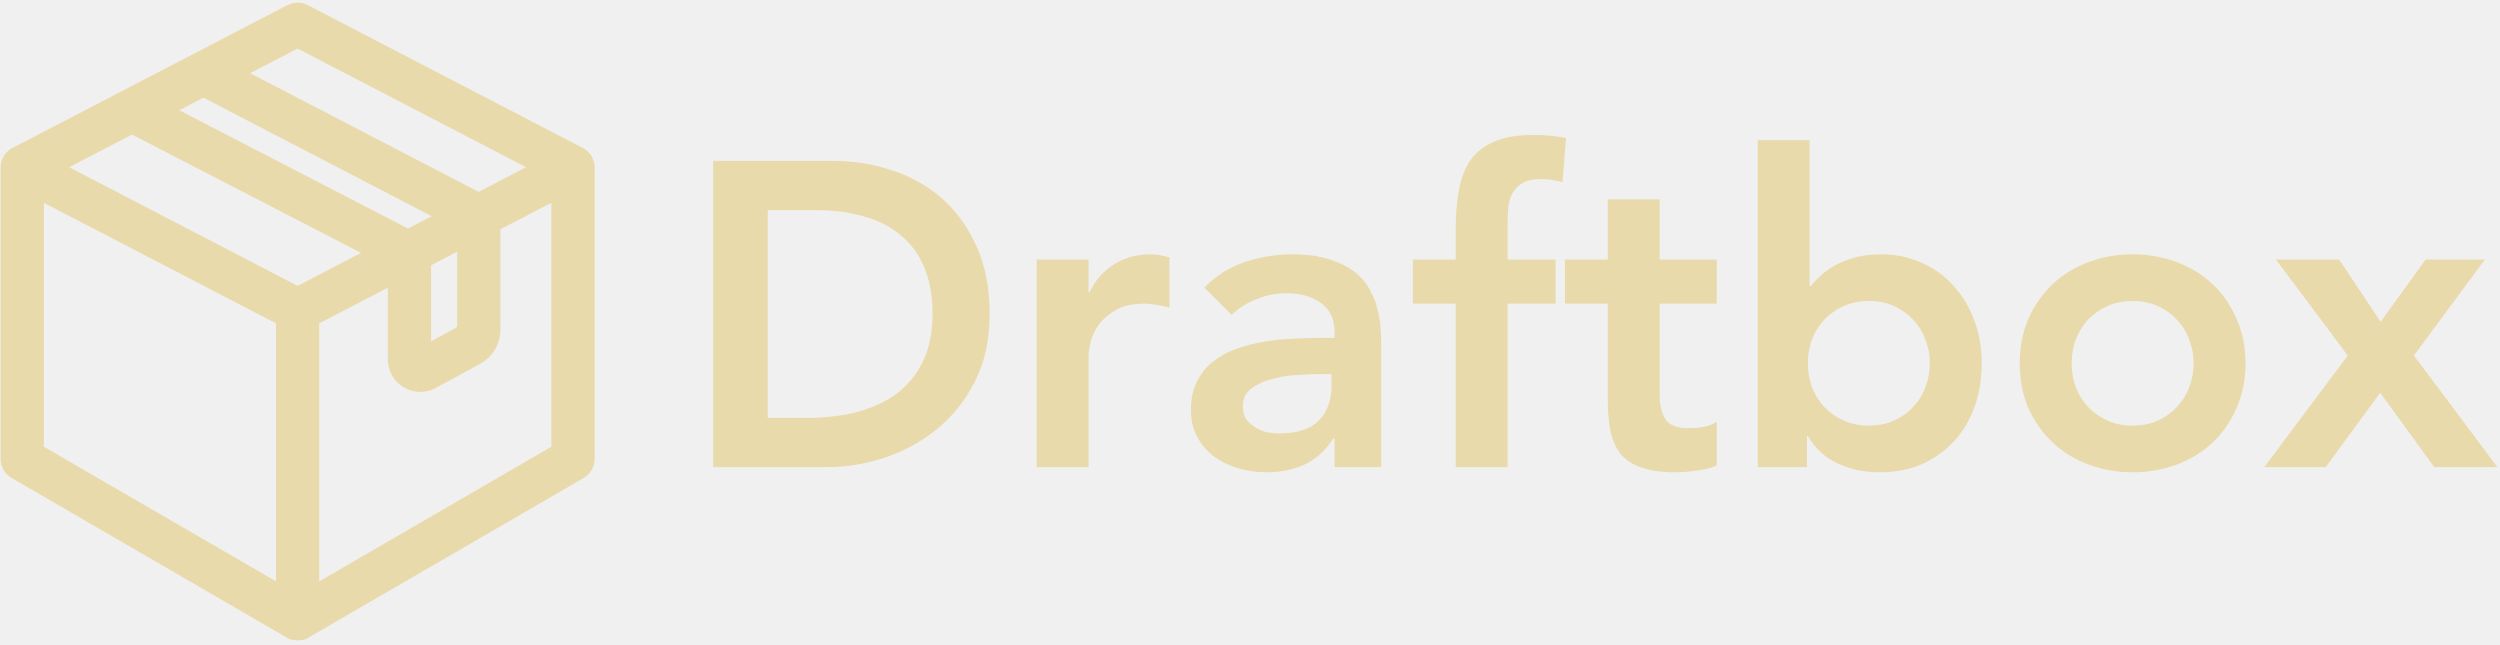
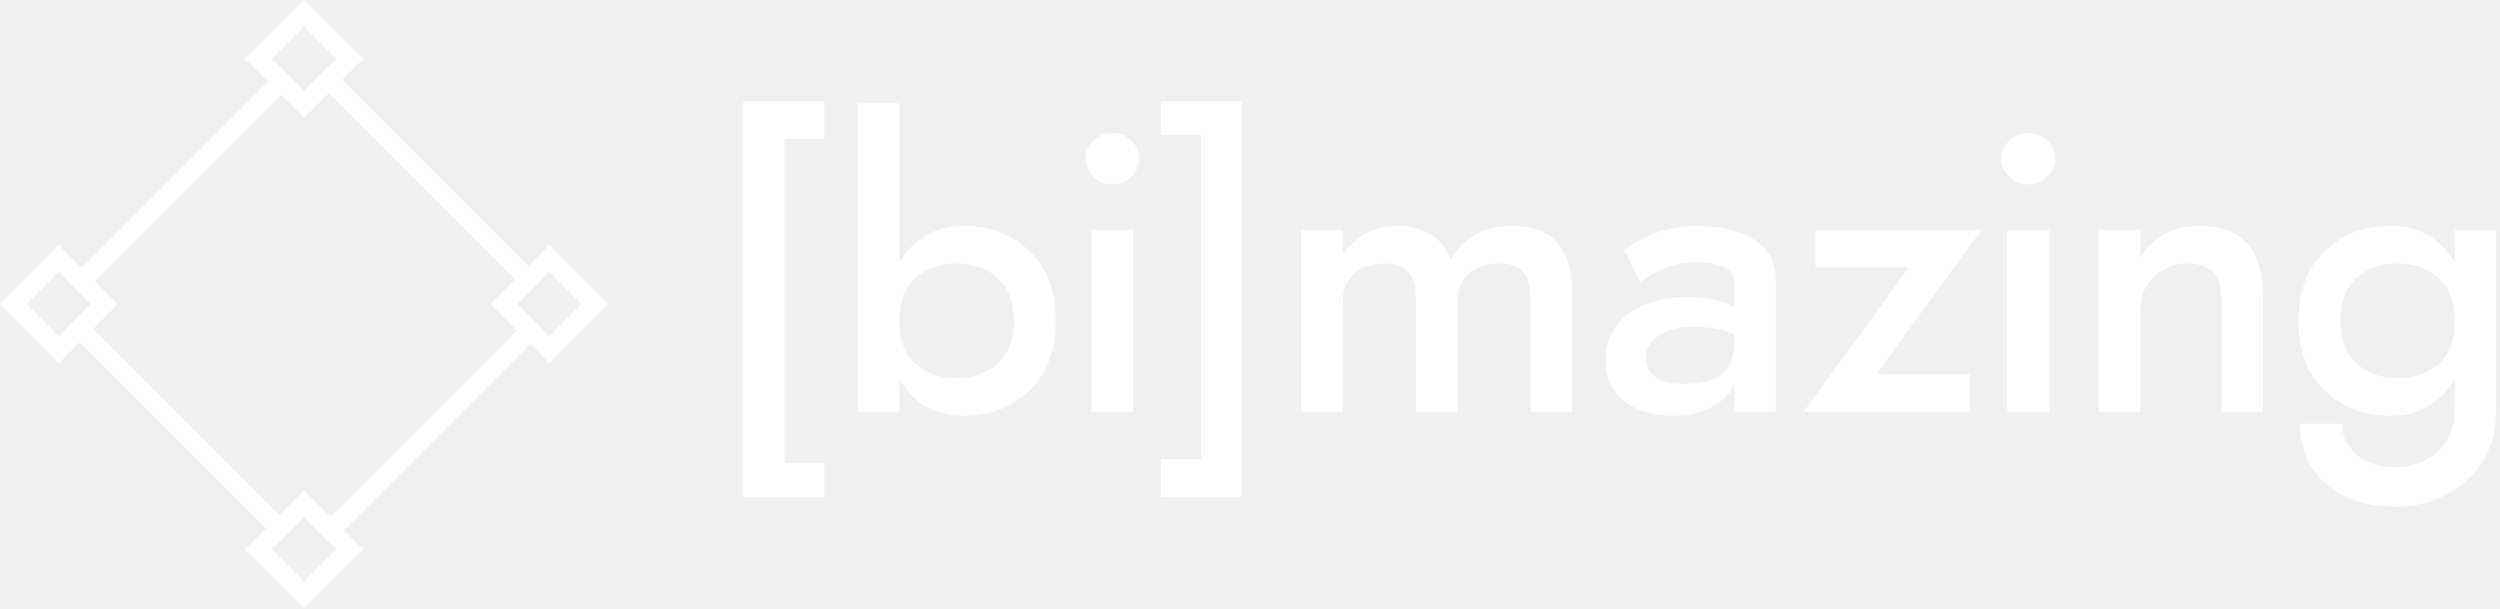
- <svg xmlns="http://www.w3.org/2000/svg" width="578" height="149" viewBox="0 0 578 149" fill="none">
-   <path d="M130.477 105.008L70.809 139.617V72.938L92.664 61.59V83.098C92.664 85.586 94.688 87.609 97.176 87.609C97.922 87.609 98.664 87.418 99.328 87.059L105.75 83.562L108.879 81.856C108.883 81.856 108.883 81.856 108.887 81.852L109.598 81.465C111.516 80.422 112.703 78.422 112.703 76.238V51.836C112.703 51.621 112.688 51.414 112.66 51.203L118.129 48.367L130.477 41.953V105.008ZM7.145 41.953L66.809 72.938V139.617L7.145 105.008V41.953ZM68.809 7.852L128.137 38.66L110.605 47.766C110.418 47.633 110.219 47.508 110.008 47.398L51.332 16.93L68.809 7.852ZM94.324 56.219C94.234 56.164 94.148 56.105 94.055 56.059L34.918 25.5L47.039 19.203L106.32 49.992L94.324 56.219ZM30.527 27.734L90 58.465L68.809 69.469L9.484 38.66L30.527 27.734ZM106.973 78.34L103.906 80.012L103.293 80.344L97.418 83.543C97.336 83.586 97.258 83.609 97.176 83.609C96.969 83.609 96.664 83.445 96.664 83.098V60.344C96.664 60.086 96.641 59.836 96.602 59.586C96.598 59.574 96.598 59.562 96.598 59.547L108.703 53.262V75.418C108.703 76.637 108.039 77.754 106.973 78.34ZM134.402 38.133C134.387 38.074 134.355 38.023 134.336 37.969C134.297 37.859 134.258 37.754 134.199 37.652C134.16 37.594 134.113 37.543 134.074 37.484C134.012 37.402 133.949 37.316 133.875 37.242C133.824 37.188 133.762 37.148 133.703 37.102C133.641 37.051 133.582 36.992 133.516 36.953C133.492 36.938 133.469 36.934 133.449 36.922C133.43 36.91 133.414 36.895 133.398 36.887L69.731 3.824C69.152 3.523 68.465 3.523 67.887 3.824L4.223 36.887C4.203 36.895 4.191 36.91 4.172 36.922C4.148 36.934 4.125 36.938 4.105 36.953C4.035 36.992 3.98 37.051 3.918 37.102C3.859 37.148 3.797 37.188 3.742 37.242C3.668 37.316 3.609 37.398 3.547 37.484C3.504 37.539 3.457 37.594 3.422 37.652C3.363 37.754 3.324 37.859 3.285 37.969C3.266 38.023 3.234 38.074 3.219 38.133C3.172 38.305 3.145 38.48 3.145 38.66V106.16C3.145 106.871 3.523 107.531 4.141 107.891L67.809 144.82C67.812 144.82 67.812 144.82 67.812 144.82C67.906 144.875 68.008 144.906 68.106 144.945C68.172 144.969 68.231 145.004 68.297 145.023C68.465 145.066 68.637 145.09 68.809 145.09C68.984 145.09 69.156 145.066 69.324 145.023C69.391 145.004 69.449 144.969 69.512 144.945C69.613 144.906 69.715 144.875 69.809 144.82C69.812 144.82 69.812 144.82 69.812 144.82L133.48 107.891C134.094 107.531 134.477 106.871 134.477 106.16V38.66C134.477 38.48 134.449 38.305 134.402 38.133Z" fill="#E9DAAC" stroke="#E9DAAC" stroke-width="6" />
-   <path d="M164.9 37.2H192.8C197.467 37.2 201.967 37.933 206.3 39.4C210.633 40.8 214.467 42.967 217.8 45.9C221.133 48.833 223.8 52.533 225.8 57C227.8 61.4 228.8 66.6 228.8 72.6C228.8 78.667 227.633 83.933 225.3 88.4C223.033 92.8 220.067 96.467 216.4 99.4C212.8 102.267 208.767 104.433 204.3 105.9C199.9 107.3 195.567 108 191.3 108H164.9V37.2ZM186.9 96.6C190.833 96.6 194.533 96.167 198 95.3C201.533 94.367 204.6 92.967 207.2 91.1C209.8 89.167 211.833 86.7 213.3 83.7C214.833 80.633 215.6 76.933 215.6 72.6C215.6 68.333 214.933 64.667 213.6 61.6C212.267 58.533 210.4 56.067 208 54.2C205.667 52.267 202.867 50.867 199.6 50C196.4 49.067 192.867 48.6 189 48.6H177.5V96.6H186.9ZM239.679 60H251.679V67.6H251.879C253.212 64.8 255.112 62.633 257.579 61.1C260.046 59.567 262.879 58.8 266.079 58.8C266.812 58.8 267.512 58.867 268.179 59C268.912 59.133 269.646 59.3 270.379 59.5V71.1C269.379 70.833 268.379 70.633 267.379 70.5C266.446 70.3 265.512 70.2 264.579 70.2C261.779 70.2 259.512 70.733 257.779 71.8C256.112 72.8 254.812 73.967 253.879 75.3C253.012 76.633 252.412 77.967 252.079 79.3C251.812 80.633 251.679 81.633 251.679 82.3V108H239.679V60ZM308.546 101.4H308.246C306.513 104.133 304.313 106.133 301.646 107.4C298.979 108.6 296.046 109.2 292.846 109.2C290.646 109.2 288.479 108.9 286.346 108.3C284.279 107.7 282.413 106.8 280.746 105.6C279.146 104.4 277.846 102.9 276.846 101.1C275.846 99.3 275.346 97.2 275.346 94.8C275.346 92.2 275.813 90 276.746 88.2C277.679 86.333 278.913 84.8 280.446 83.6C282.046 82.333 283.879 81.333 285.946 80.6C288.013 79.867 290.146 79.333 292.346 79C294.613 78.6 296.879 78.367 299.146 78.3C301.413 78.167 303.546 78.1 305.546 78.1H308.546V76.8C308.546 73.8 307.513 71.567 305.446 70.1C303.379 68.567 300.746 67.8 297.546 67.8C295.013 67.8 292.646 68.267 290.446 69.2C288.246 70.067 286.346 71.267 284.746 72.8L278.446 66.5C281.113 63.767 284.213 61.8 287.746 60.6C291.346 59.4 295.046 58.8 298.846 58.8C302.246 58.8 305.113 59.2 307.446 60C309.779 60.733 311.713 61.7 313.246 62.9C314.779 64.1 315.946 65.5 316.746 67.1C317.613 68.633 318.213 70.2 318.546 71.8C318.946 73.4 319.179 74.967 319.246 76.5C319.313 77.967 319.346 79.267 319.346 80.4V108H308.546V101.4ZM307.846 86.5H305.346C303.679 86.5 301.813 86.567 299.746 86.7C297.679 86.833 295.713 87.167 293.846 87.7C292.046 88.167 290.513 88.9 289.246 89.9C287.979 90.833 287.346 92.167 287.346 93.9C287.346 95.033 287.579 96 288.046 96.8C288.579 97.533 289.246 98.167 290.046 98.7C290.846 99.233 291.746 99.633 292.746 99.9C293.746 100.1 294.746 100.2 295.746 100.2C299.879 100.2 302.913 99.233 304.846 97.3C306.846 95.3 307.846 92.6 307.846 89.2V86.5ZM336.557 70.2H326.657V60H336.557V53.2C336.557 49.867 336.79 46.867 337.257 44.2C337.724 41.467 338.59 39.133 339.857 37.2C341.19 35.267 343.024 33.8 345.357 32.8C347.69 31.733 350.724 31.2 354.457 31.2C357.19 31.2 359.724 31.433 362.057 31.9L361.257 42.1C360.39 41.9 359.557 41.733 358.757 41.6C357.957 41.467 357.124 41.4 356.257 41.4C354.59 41.4 353.257 41.667 352.257 42.2C351.257 42.733 350.457 43.467 349.857 44.4C349.324 45.267 348.957 46.3 348.757 47.5C348.624 48.7 348.557 49.967 348.557 51.3V60H359.657V70.2H348.557V108H336.557V70.2ZM361.813 70.2V60H371.713V46.1H383.713V60H396.913V70.2H383.713V91.2C383.713 93.6 384.147 95.5 385.013 96.9C385.947 98.3 387.747 99 390.413 99C391.48 99 392.647 98.9 393.913 98.7C395.18 98.433 396.18 98.033 396.913 97.5V107.6C395.647 108.2 394.08 108.6 392.213 108.8C390.413 109.067 388.813 109.2 387.413 109.2C384.213 109.2 381.58 108.833 379.513 108.1C377.513 107.433 375.913 106.4 374.713 105C373.58 103.533 372.78 101.733 372.313 99.6C371.913 97.467 371.713 95 371.713 92.2V70.2H361.813ZM406.378 32.4H418.378V66.1H418.678C419.278 65.3 420.045 64.5 420.978 63.7C421.911 62.833 423.045 62.033 424.378 61.3C425.711 60.567 427.245 59.967 428.978 59.5C430.711 59.033 432.711 58.8 434.978 58.8C438.378 58.8 441.511 59.467 444.378 60.8C447.245 62.067 449.678 63.833 451.678 66.1C453.745 68.367 455.345 71.033 456.478 74.1C457.611 77.167 458.178 80.467 458.178 84C458.178 87.533 457.645 90.833 456.578 93.9C455.511 96.967 453.945 99.633 451.878 101.9C449.811 104.167 447.311 105.967 444.378 107.3C441.445 108.567 438.145 109.2 434.478 109.2C431.078 109.2 427.911 108.533 424.978 107.2C422.045 105.867 419.711 103.733 417.978 100.8H417.778V108H406.378V32.4ZM446.178 84C446.178 82.133 445.845 80.333 445.178 78.6C444.578 76.867 443.645 75.333 442.378 74C441.178 72.667 439.711 71.6 437.978 70.8C436.245 70 434.278 69.6 432.078 69.6C429.878 69.6 427.911 70 426.178 70.8C424.445 71.6 422.945 72.667 421.678 74C420.478 75.333 419.545 76.867 418.878 78.6C418.278 80.333 417.978 82.133 417.978 84C417.978 85.867 418.278 87.667 418.878 89.4C419.545 91.133 420.478 92.667 421.678 94C422.945 95.333 424.445 96.4 426.178 97.2C427.911 98 429.878 98.4 432.078 98.4C434.278 98.4 436.245 98 437.978 97.2C439.711 96.4 441.178 95.333 442.378 94C443.645 92.667 444.578 91.133 445.178 89.4C445.845 87.667 446.178 85.867 446.178 84ZM466.966 84C466.966 80.2 467.633 76.767 468.966 73.7C470.366 70.567 472.233 67.9 474.566 65.7C476.9 63.5 479.666 61.8 482.866 60.6C486.066 59.4 489.466 58.8 493.066 58.8C496.666 58.8 500.066 59.4 503.266 60.6C506.466 61.8 509.233 63.5 511.566 65.7C513.9 67.9 515.733 70.567 517.066 73.7C518.466 76.767 519.166 80.2 519.166 84C519.166 87.8 518.466 91.267 517.066 94.4C515.733 97.467 513.9 100.1 511.566 102.3C509.233 104.5 506.466 106.2 503.266 107.4C500.066 108.6 496.666 109.2 493.066 109.2C489.466 109.2 486.066 108.6 482.866 107.4C479.666 106.2 476.9 104.5 474.566 102.3C472.233 100.1 470.366 97.467 468.966 94.4C467.633 91.267 466.966 87.8 466.966 84ZM478.966 84C478.966 85.867 479.266 87.667 479.866 89.4C480.533 91.133 481.466 92.667 482.666 94C483.933 95.333 485.433 96.4 487.166 97.2C488.9 98 490.866 98.4 493.066 98.4C495.266 98.4 497.233 98 498.966 97.2C500.7 96.4 502.166 95.333 503.366 94C504.633 92.667 505.566 91.133 506.166 89.4C506.833 87.667 507.166 85.867 507.166 84C507.166 82.133 506.833 80.333 506.166 78.6C505.566 76.867 504.633 75.333 503.366 74C502.166 72.667 500.7 71.6 498.966 70.8C497.233 70 495.266 69.6 493.066 69.6C490.866 69.6 488.9 70 487.166 70.8C485.433 71.6 483.933 72.667 482.666 74C481.466 75.333 480.533 76.867 479.866 78.6C479.266 80.333 478.966 82.133 478.966 84ZM542.802 82.2L526.202 60H540.802L550.402 74.4L560.802 60H574.502L558.102 82.2L577.402 108H562.802L550.302 90.8L537.702 108H523.502L542.802 82.2Z" fill="#E9DAAC" />
+ <svg xmlns="http://www.w3.org/2000/svg" data-v-423bf9ae="" viewBox="0 0 370 90" class="iconLeft">
+   <g data-v-423bf9ae="" id="4a383725-d7e0-4c4e-bbf7-951d49cfd5d8" fill="white" transform="matrix(4.181185,0,0,4.181185,105.0244,8.268293)">
+     <path d="M2.65 2.94L4.06 2.94L4.06 1.61L1.19 1.61L1.19 15.61L4.06 15.61L4.06 14.42L2.65 14.42ZM12.25 9.38C12.25 8.32 11.94 7.49 11.31 6.90C10.69 6.31 9.91 6.02 8.99 6.02C7.99 6.02 7.23 6.45 6.72 7.31L6.72 1.68L5.25 1.68L5.25 12.60L6.72 12.60L6.72 11.45C7.23 12.31 7.99 12.74 8.99 12.74C9.91 12.74 10.69 12.45 11.31 11.86C11.94 11.27 12.25 10.44 12.25 9.38ZM10.77 9.38C10.77 10.03 10.58 10.54 10.20 10.88C9.82 11.23 9.32 11.41 8.71 11.41C8.16 11.41 7.69 11.24 7.30 10.91C6.91 10.58 6.72 10.07 6.72 9.38C6.72 8.69 6.91 8.18 7.30 7.85C7.69 7.52 8.16 7.35 8.71 7.35C9.32 7.35 9.82 7.52 10.20 7.87C10.58 8.22 10.77 8.73 10.77 9.38ZM13.30 3.64C13.30 3.89 13.39 4.11 13.58 4.28C13.77 4.46 13.99 4.55 14.25 4.55C14.51 4.55 14.74 4.46 14.92 4.28C15.11 4.11 15.20 3.89 15.20 3.64C15.20 3.39 15.11 3.17 14.92 3.00C14.74 2.82 14.51 2.73 14.25 2.73C13.99 2.73 13.77 2.82 13.58 3.00C13.39 3.17 13.30 3.39 13.30 3.64ZM13.51 6.16L13.51 12.60L14.99 12.60L14.99 6.16ZM17.39 14.28L15.97 14.28L15.97 15.61L18.84 15.61L18.84 1.61L15.97 1.61L15.97 2.80L17.39 2.80ZM22.41 8.68C22.41 8.28 22.54 7.96 22.81 7.71C23.07 7.47 23.44 7.35 23.91 7.35C24.29 7.35 24.57 7.45 24.74 7.66C24.92 7.87 25.00 8.21 25.00 8.68L25.00 12.60L26.47 12.60L26.47 8.68C26.47 8.28 26.60 7.96 26.87 7.71C27.13 7.47 27.50 7.35 27.97 7.35C28.35 7.35 28.63 7.45 28.80 7.66C28.98 7.87 29.06 8.21 29.06 8.68L29.06 12.60L30.53 12.60L30.53 8.40C30.53 6.81 29.82 6.02 28.39 6.02C27.45 6.02 26.73 6.41 26.24 7.20C25.90 6.41 25.27 6.02 24.33 6.02C23.53 6.02 22.89 6.36 22.41 7.03L22.41 6.16L20.94 6.16L20.94 12.60L22.41 12.60ZM32.93 8.01C33.57 7.54 34.23 7.31 34.92 7.31C35.82 7.31 36.27 7.56 36.27 8.05L36.27 8.90C35.81 8.65 35.25 8.53 34.61 8.53C33.79 8.53 33.10 8.72 32.55 9.11C32.00 9.51 31.72 10.06 31.72 10.78C31.72 11.43 31.95 11.92 32.41 12.25C32.87 12.58 33.42 12.74 34.08 12.74C34.57 12.74 35.01 12.65 35.40 12.46C35.79 12.27 36.08 12.01 36.27 11.68L36.27 12.60L37.74 12.60L37.74 7.98C37.74 7.32 37.49 6.82 36.97 6.50C36.46 6.18 35.77 6.02 34.92 6.02C34.00 6.02 33.16 6.30 32.38 6.87ZM33.14 10.64C33.14 10.36 33.29 10.12 33.60 9.90C33.91 9.70 34.31 9.59 34.80 9.59C35.34 9.59 35.83 9.67 36.27 9.84L36.27 10.08C36.27 10.65 36.13 11.05 35.83 11.27C35.54 11.49 35.09 11.61 34.50 11.61C33.59 11.61 33.14 11.28 33.14 10.64ZM42.45 7.49L38.72 12.60L44.60 12.60L44.60 11.27L41.30 11.27L45.02 6.16L39.14 6.16L39.14 7.49ZM45.72 3.64C45.72 3.89 45.82 4.11 46.00 4.28C46.19 4.46 46.41 4.55 46.68 4.55C46.94 4.55 47.16 4.46 47.35 4.28C47.53 4.11 47.63 3.89 47.63 3.64C47.63 3.39 47.53 3.17 47.35 3.00C47.16 2.82 46.94 2.73 46.68 2.73C46.41 2.73 46.19 2.82 46.00 3.00C45.82 3.17 45.72 3.39 45.72 3.64ZM45.93 6.16L45.93 12.60L47.42 12.60L47.42 6.16ZM50.64 7.15L50.64 6.16L49.17 6.16L49.17 12.60L50.64 12.60L50.64 8.96C50.64 8.51 50.80 8.13 51.13 7.82C51.47 7.51 51.85 7.35 52.28 7.35C52.69 7.35 52.99 7.45 53.20 7.64C53.41 7.83 53.51 8.18 53.51 8.68L53.51 12.60L54.98 12.60L54.98 8.54C54.98 7.63 54.78 6.98 54.38 6.59C53.99 6.21 53.42 6.02 52.70 6.02C51.81 6.02 51.12 6.40 50.64 7.15ZM57.72 9.38C57.72 8.73 57.91 8.22 58.29 7.87C58.67 7.52 59.16 7.35 59.78 7.35C60.33 7.35 60.80 7.52 61.19 7.85C61.57 8.18 61.77 8.69 61.77 9.38C61.77 10.07 61.57 10.58 61.19 10.91C60.80 11.24 60.33 11.41 59.78 11.41C59.16 11.41 58.67 11.23 58.29 10.88C57.91 10.54 57.72 10.03 57.72 9.38ZM56.29 13.02C56.29 13.92 56.60 14.63 57.22 15.16C57.85 15.69 58.67 15.96 59.70 15.96C60.65 15.96 61.48 15.65 62.18 15.04C62.89 14.43 63.24 13.57 63.24 12.46L63.24 6.16L61.77 6.16L61.77 7.31C61.25 6.45 60.50 6.02 59.50 6.02C58.58 6.02 57.80 6.31 57.18 6.90C56.55 7.49 56.24 8.32 56.24 9.38C56.24 10.44 56.55 11.27 57.18 11.86C57.80 12.45 58.58 12.74 59.50 12.74C60.50 12.74 61.25 12.31 61.77 11.45L61.77 12.46C61.77 13.15 61.56 13.67 61.14 14.03C60.73 14.38 60.25 14.56 59.70 14.56C59.10 14.56 58.63 14.41 58.29 14.11C57.95 13.80 57.78 13.44 57.78 13.02Z" />
+   </g>
+   <g data-v-423bf9ae="" id="027eaa95-de78-4262-a8b7-57f6a8a99214" transform="matrix(2.8125,0,0,2.8125,0,0)" stroke="none" fill="white">
+     <path d="M4.029 14.362L14.362 4.028l.707.707L4.736 15.07zM17.135 27.47L27.47 17.135l.707.707-10.333 10.333zM4.029 17.841l.707-.707 10.333 10.334-.707.707zM17.135 4.735l.708-.707L28.176 14.36l-.707.707z" />
+     <g>
+       <path d="M16 1.414l1.683 1.683L16 4.779l-1.683-1.683L16 1.414M16 0l-3.097 3.097L16 6.194l3.097-3.097L16 0zM16 27.221l1.683 1.683L16 30.586l-1.683-1.683L16 27.221m0-1.415l-3.097 3.097L16 32l3.097-3.097L16 25.806zM3.097 14.317L4.779 16l-1.683 1.683L1.414 16l1.683-1.683m0-1.414L0 16l3.097 3.097L6.194 16l-3.097-3.097zM28.903 14.317L30.586 16l-1.683 1.683L27.221 16l1.682-1.683m0-1.414L25.806 16l3.097 3.097L32 16l-3.097-3.097z" />
+     </g>
+   </g>
</svg>
